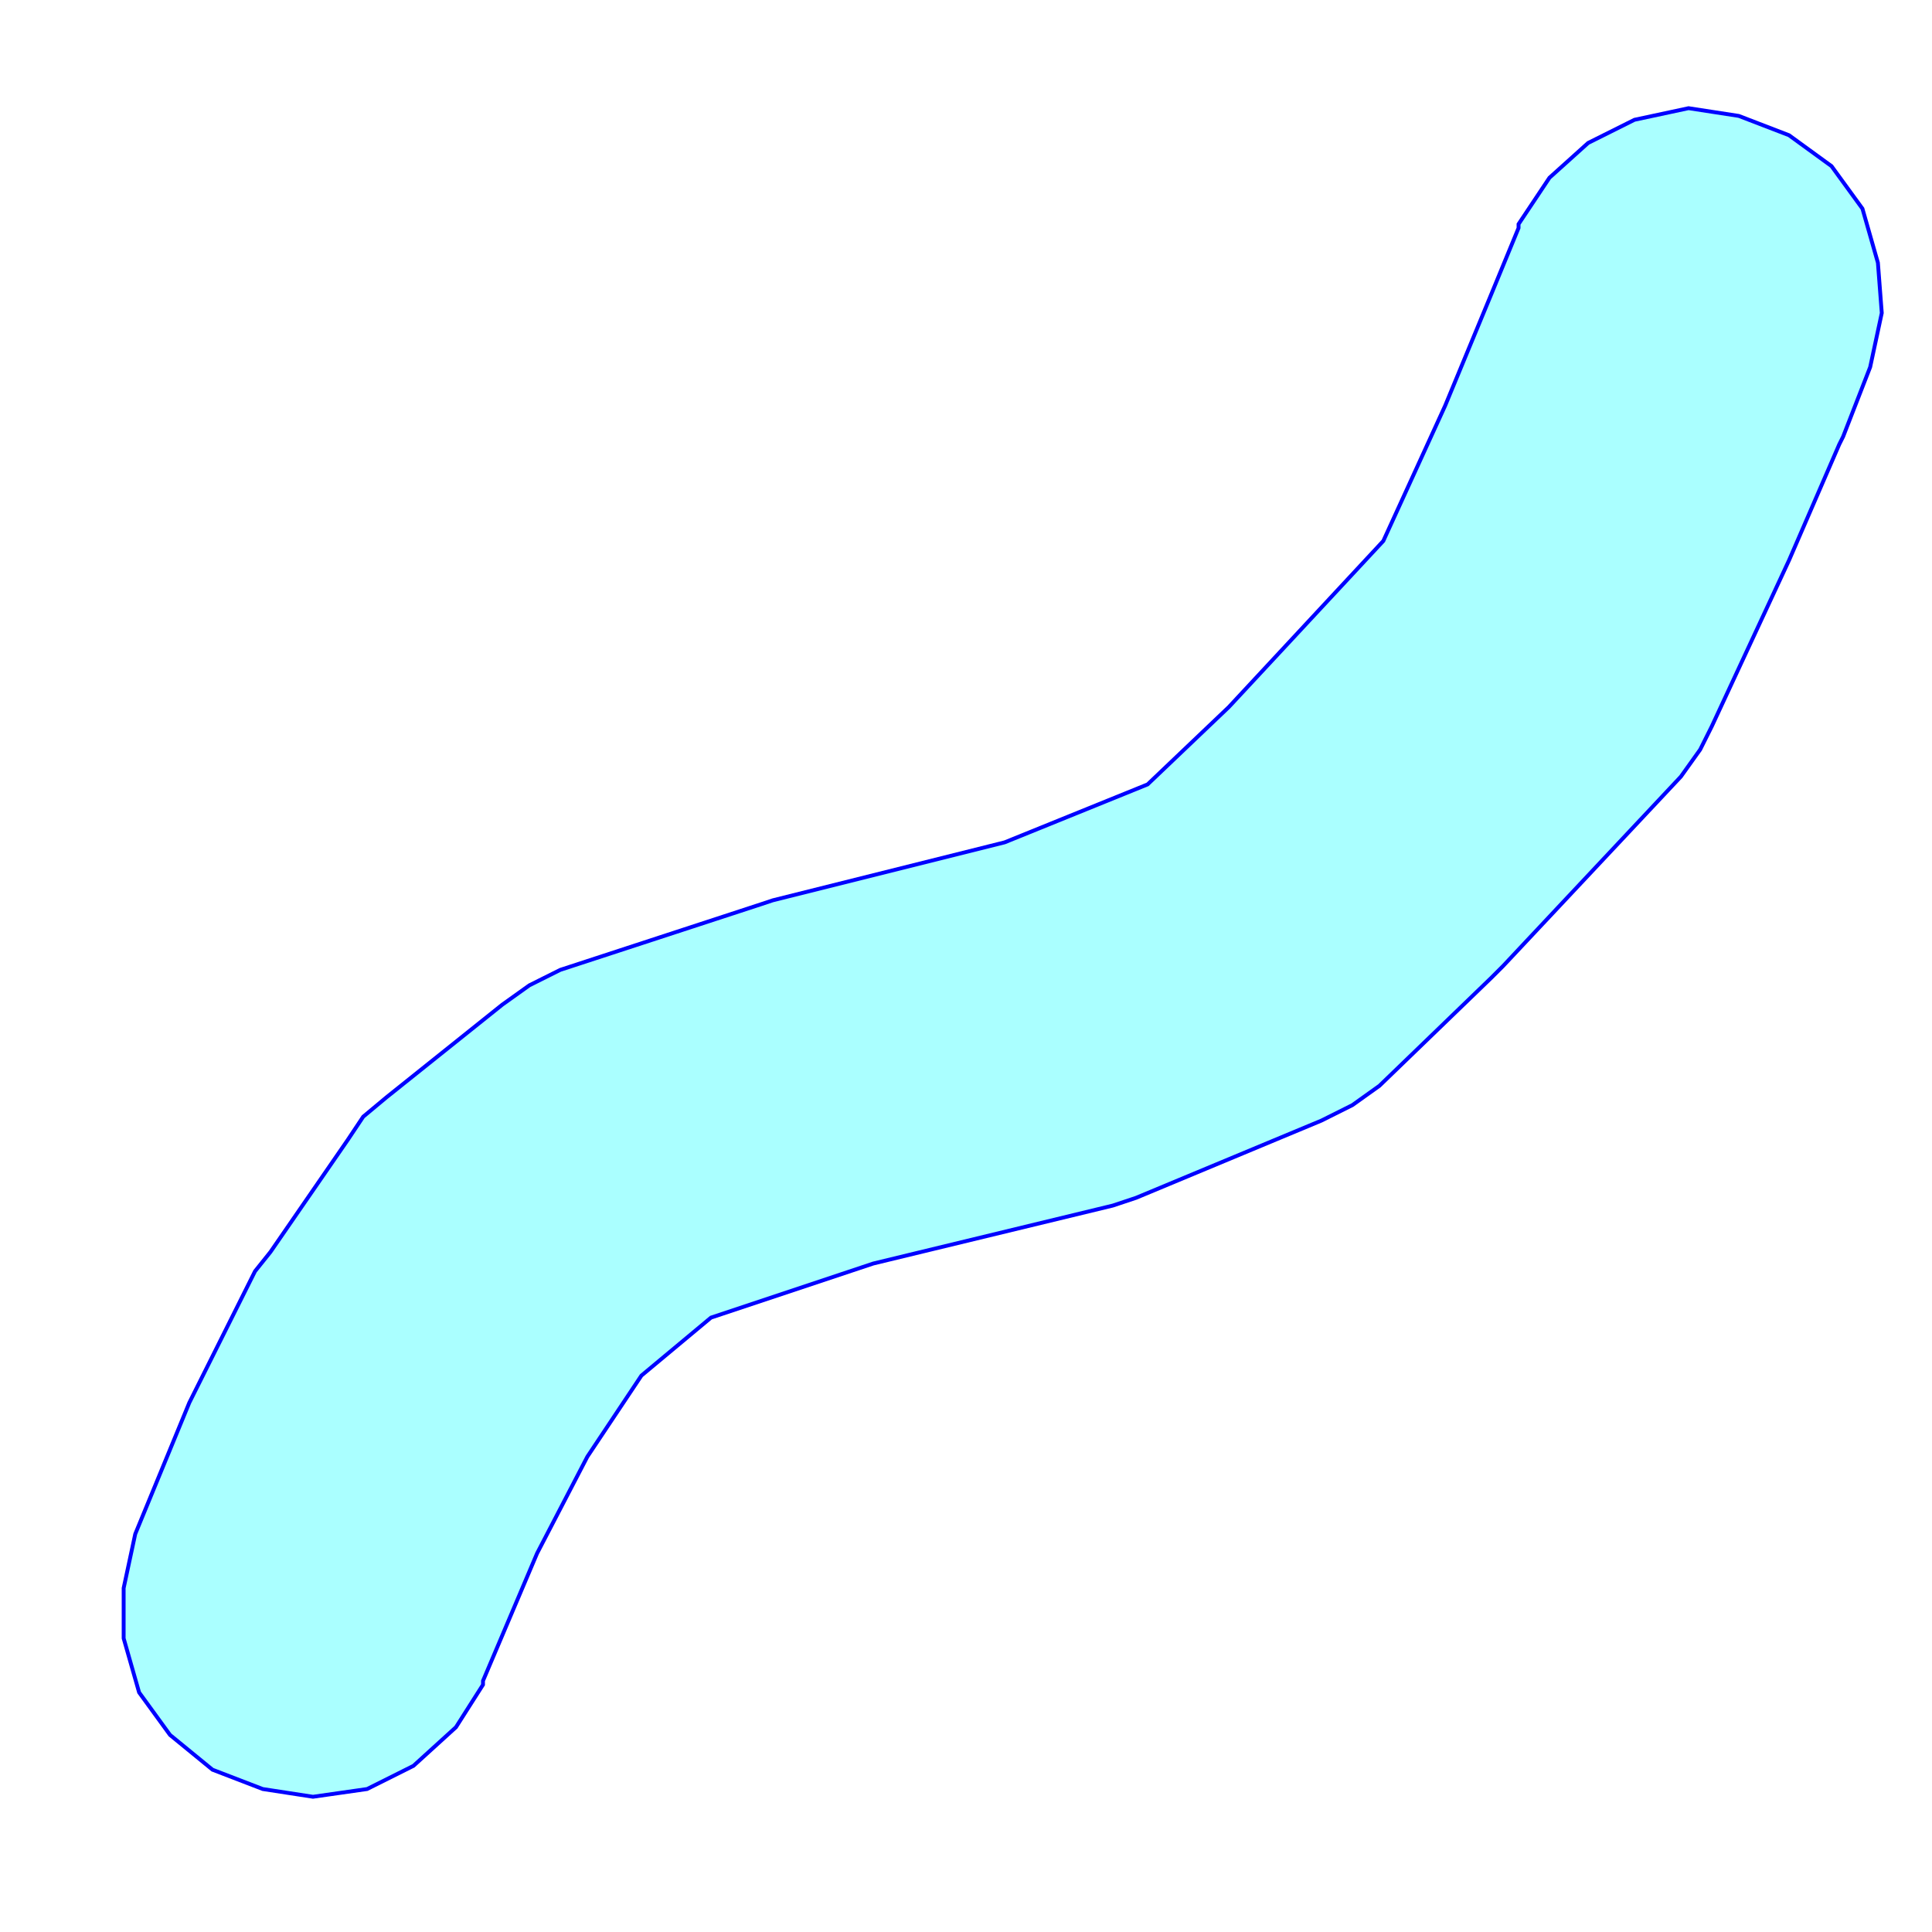
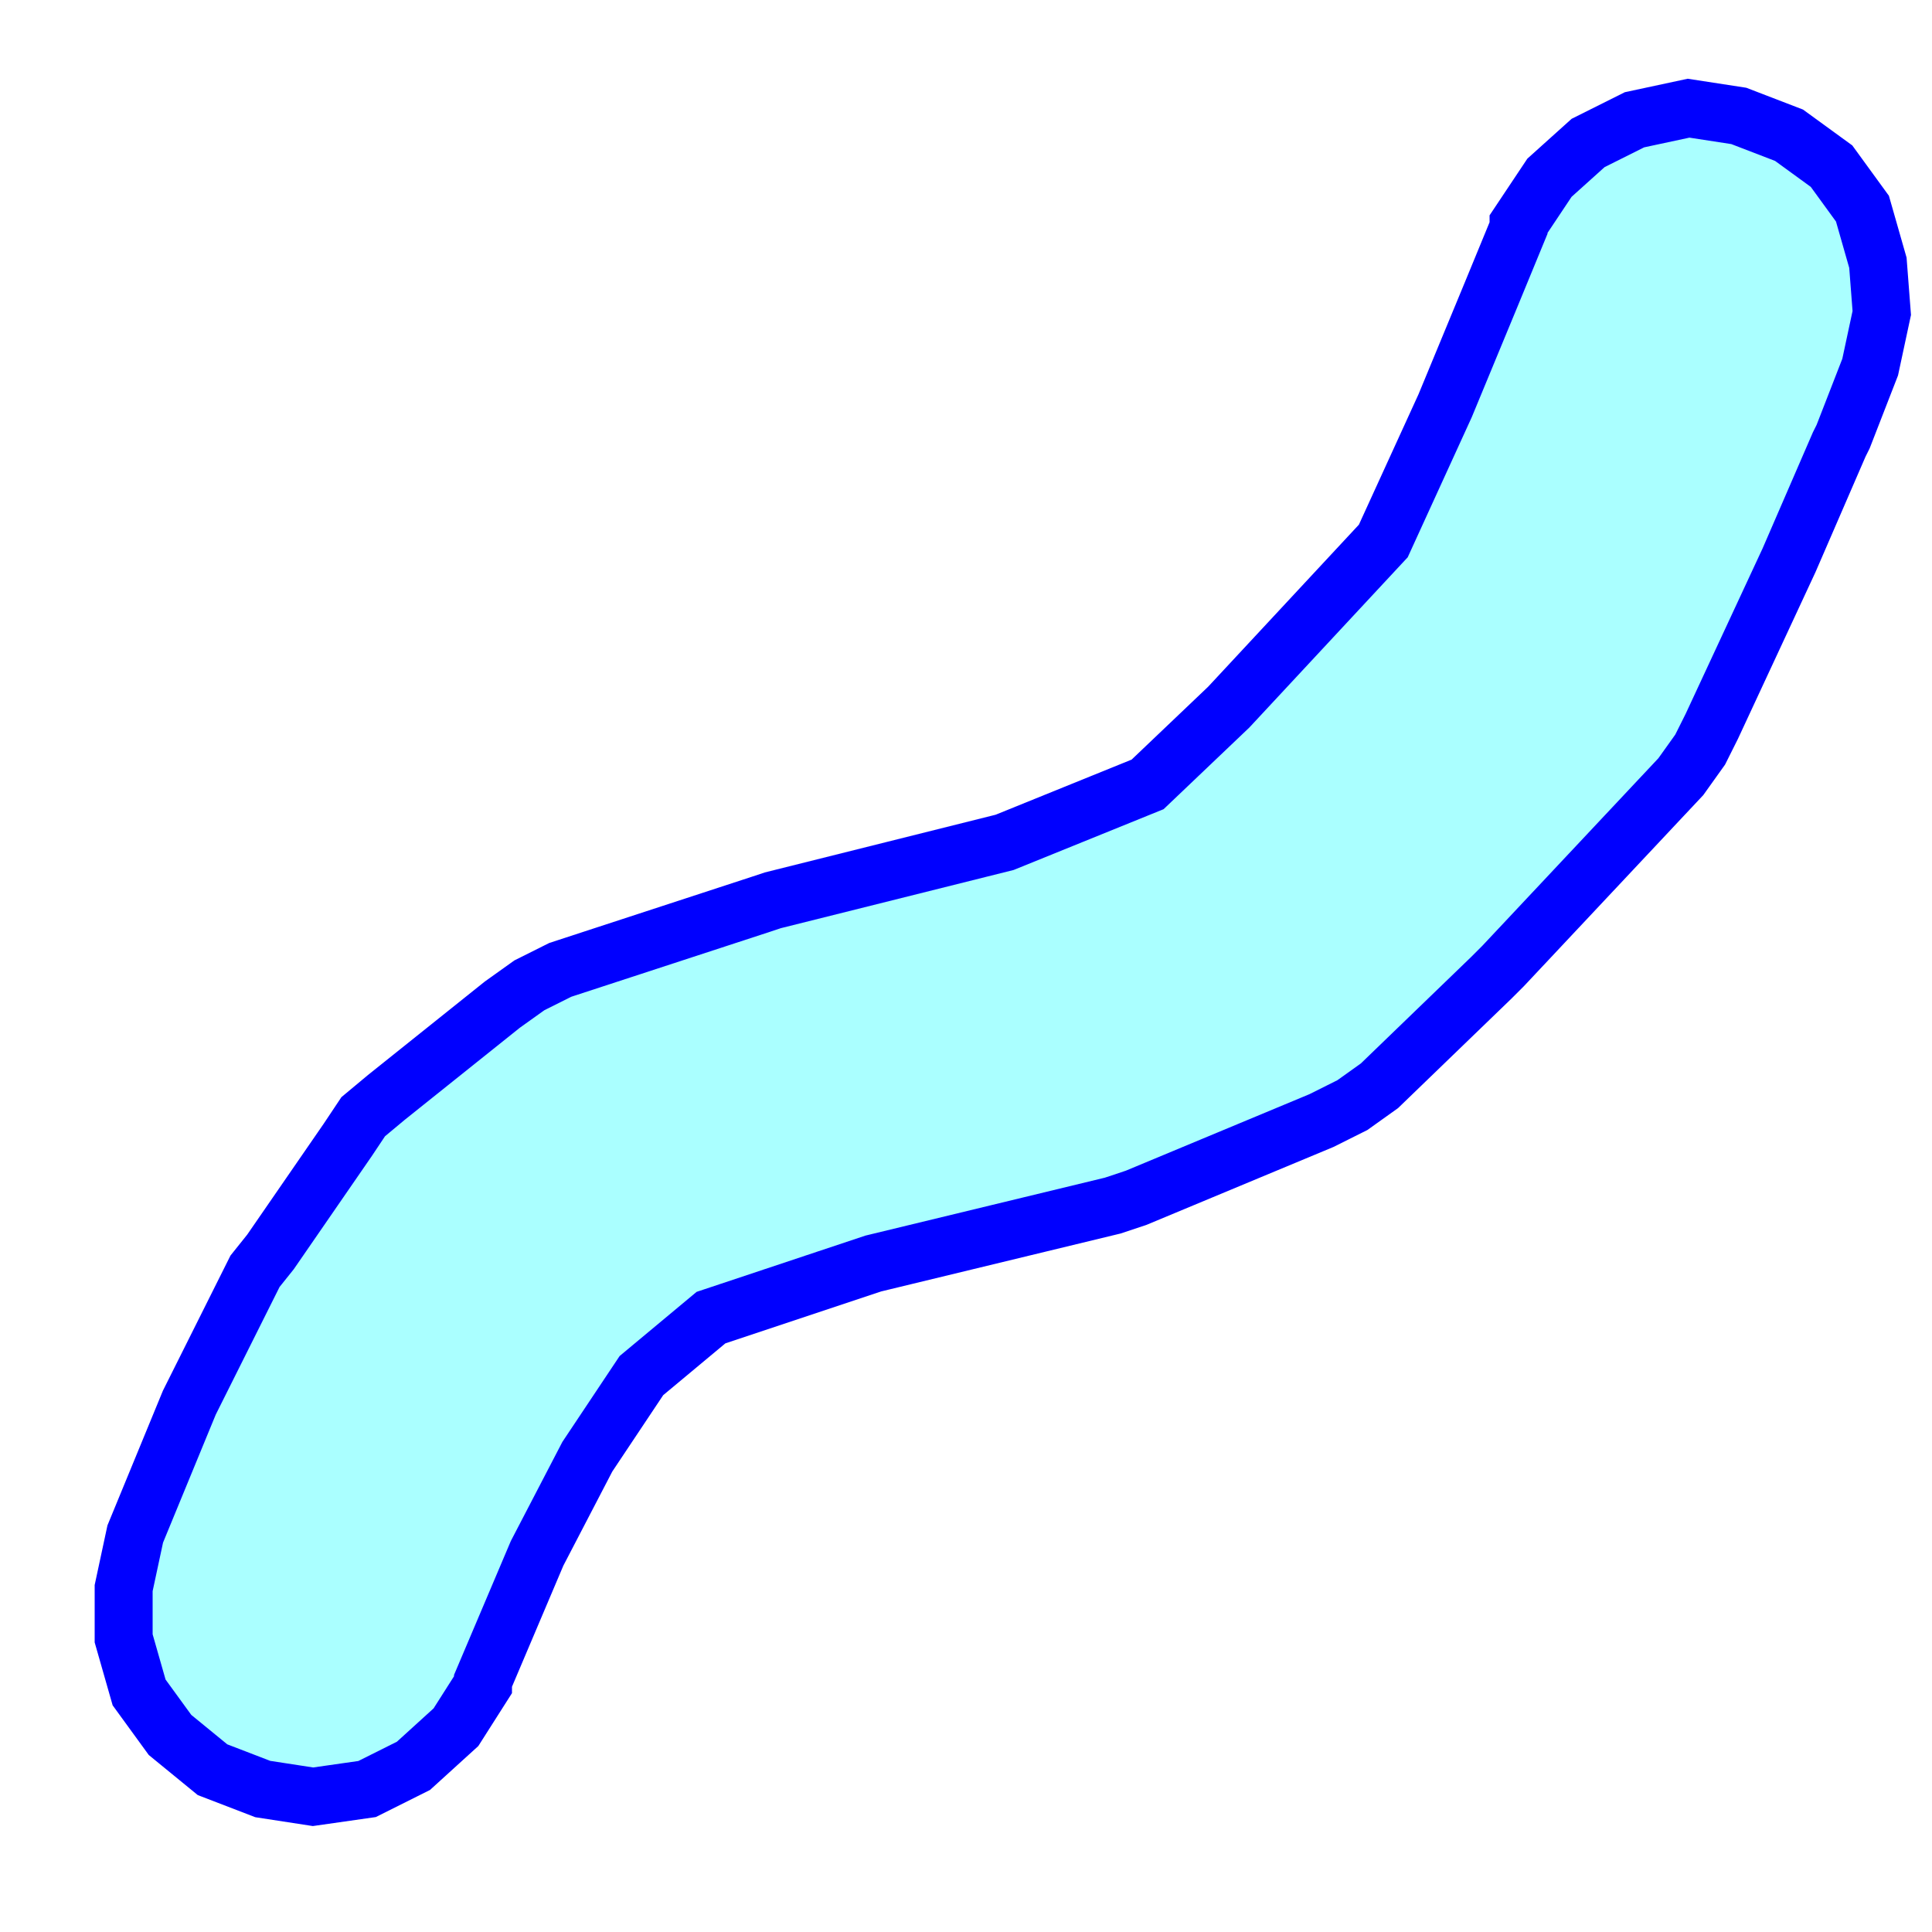
<svg xmlns="http://www.w3.org/2000/svg" width="500" x="0" y="0" height="500" id="/putrela0/mpasol/blazek/inst/qgiscvs07/plugins/grass/modules/v.buffer.2">
  <rect width="500" x="0" y="0" height="500" style="stroke:rgb(0,0,0);stroke-width:0;fill:rgb(255,255,255);" />
  <g style="stroke:rgb(0,0,0);stroke-width:0.9;fill:none;">
    <clipPath id="clip1">
      <rect width="500" x="0" y="0" height="500" />
    </clipPath>
    <g style="clip-path:url(#clip1)">
      <polygon points="125 435 125 436 118 447 107 457 95 463 81 465 68 463 55 458 44 449 36 438 32 424 32 411 35 397 49 363 51 359 66 329 70 324 90 295 94 289 100 284 130 260 137 255 145 251 197 234 200 233 260 218 297 203 318 183 358 140 374 105 386 76 393 59 393 58 401 46 411 37 423 31 437 28 450 30 463 35 474 43 482 54 486 68 487 81 484 95 477 113 476 115 463 145 463 145 443 188 440 194 435 201 389 250 386 253 357 281 350 286 342 290 294 310 288 312 226 327 184 341 166 356 152 377 139 402 125 435" style="stroke:rgb(0,0,0);stroke-width:0;fill:rgb(170,255,255);" />
-       <polygon points="125 435 125 436 118 447 107 457 95 463 81 465 68 463 55 458 44 449 36 438 32 424 32 411 35 397 49 363 51 359 66 329 70 324 90 295 94 289 100 284 130 260 137 255 145 251 197 234 200 233 260 218 297 203 318 183 358 140 374 105 386 76 393 59 393 58 401 46 411 37 423 31 437 28 450 30 463 35 474 43 482 54 486 68 487 81 484 95 477 113 476 115 463 145 463 145 443 188 440 194 435 201 389 250 386 253 357 281 350 286 342 290 294 310 288 312 226 327 184 341 166 356 152 377 139 402 125 435" style="stroke:rgb(0,0,255);stroke-width:1;fill:none;" />
+       <polygon points="125 435 125 436 118 447 107 457 95 463 81 465 68 463 55 458 44 449 36 438 32 424 32 411 35 397 49 363 51 359 66 329 70 324 90 295 94 289 100 284 130 260 137 255 145 251 197 234 200 233 260 218 297 203 318 183 358 140 374 105 386 76 393 59 393 58 401 46 411 37 423 31 437 28 450 30 463 35 474 43 482 54 486 68 487 81 484 95 477 113 476 115 463 145 463 145 443 188 440 194 435 201 389 250 386 253 357 281 350 286 342 290 294 310 288 312 226 327 184 341 166 356 152 377 139 402 125 435" style="stroke:rgb(0,0,255);stroke-width:15;fill:none;" />
    </g>
  </g>
</svg>
